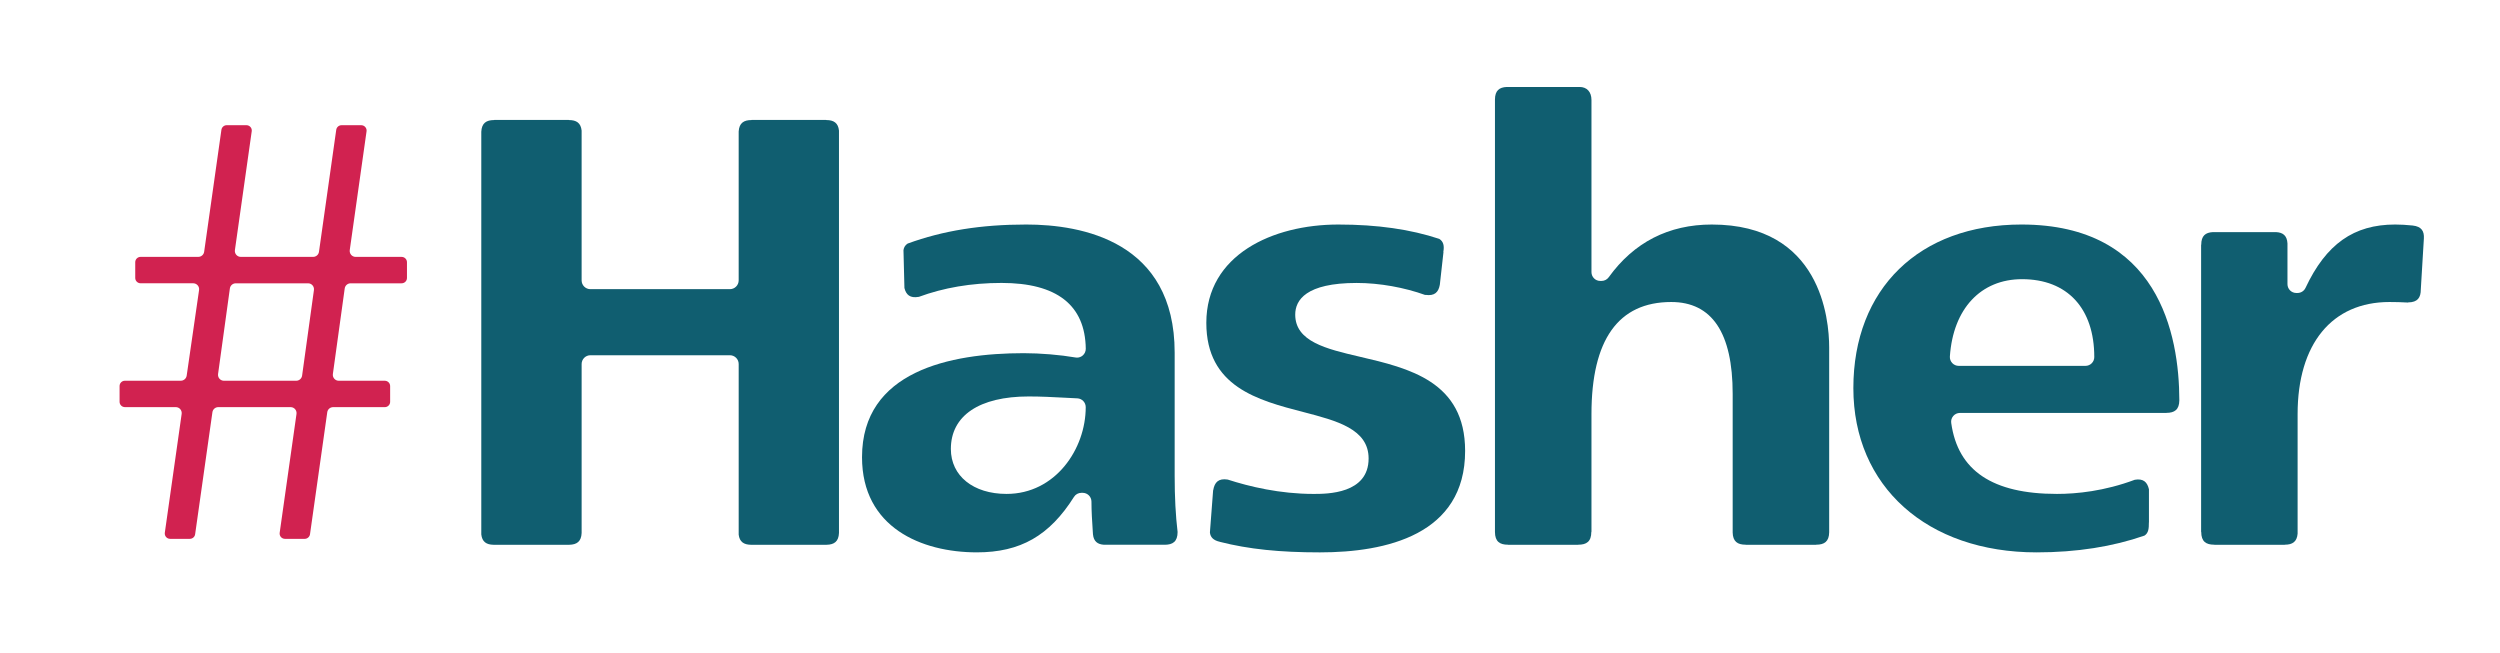
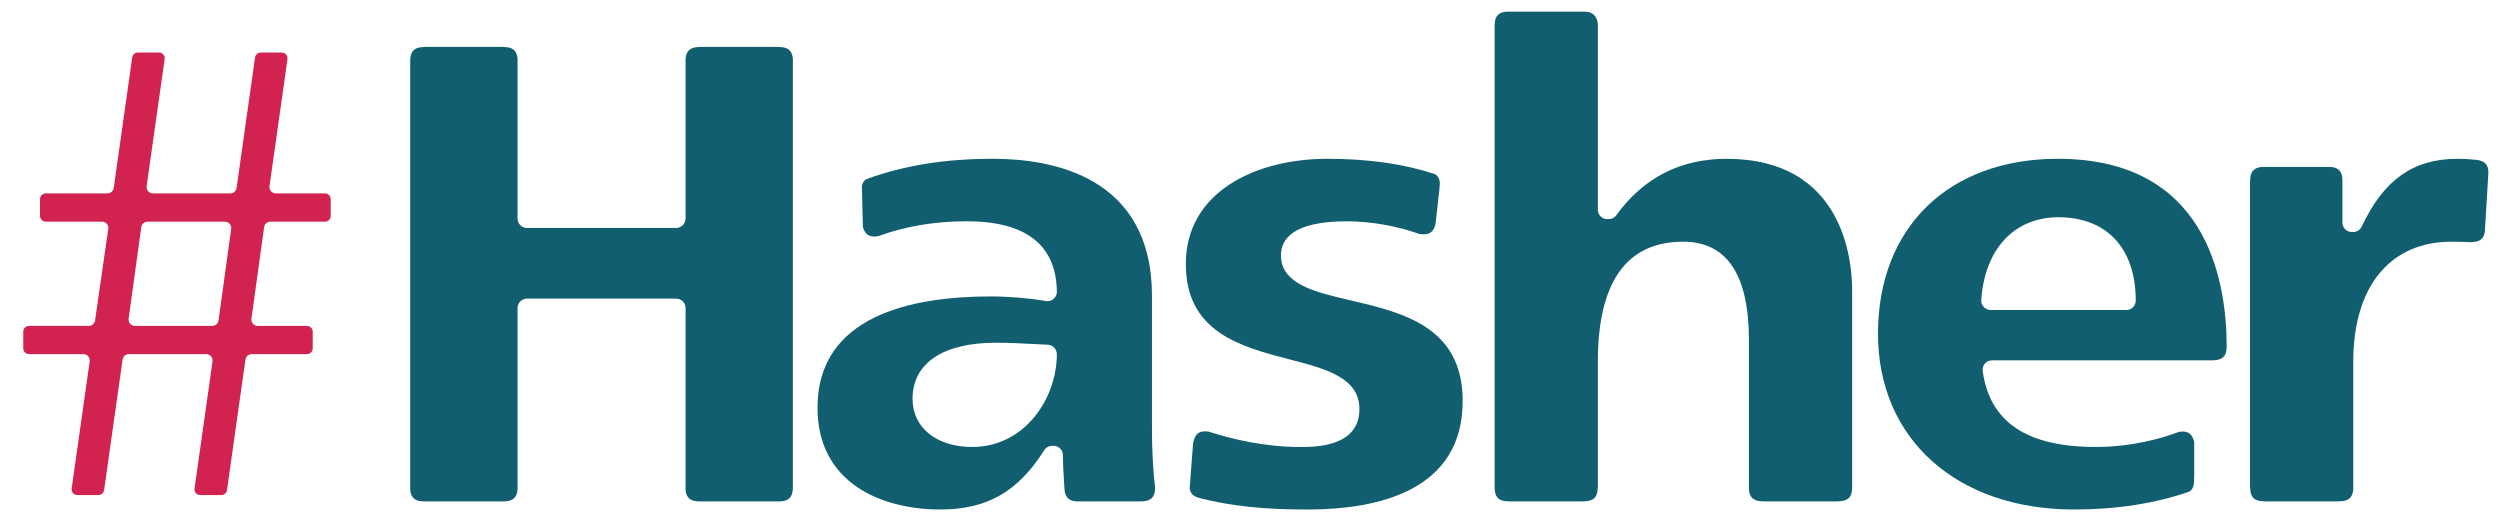
- <svg xmlns="http://www.w3.org/2000/svg" version="1.1" id="Layer_1" x="0px" y="0px" width="230px" height="60px" viewBox="0 0 230 60" enable-background="new 0 0 230 60" xml:space="preserve">
+ <svg xmlns="http://www.w3.org/2000/svg" version="1.1" id="Layer_1" x="0px" y="0px" width="215px" height="45px" viewBox="9 7 215 45" enable-background="new 9 7 215 45" xml:space="preserve">
  <g>
-     <path fill="#D12250" d="M28.036,49.574h-1.821c-0.141,0-0.279-0.063-0.37-0.168c-0.093-0.107-0.135-0.248-0.115-0.389l1.548-10.938   c0.021-0.156-0.026-0.315-0.128-0.435c-0.103-0.119-0.252-0.188-0.412-0.188h-6.656c-0.271,0-0.502,0.199-0.54,0.468l-1.59,11.229   c-0.033,0.24-0.241,0.42-0.484,0.42h-1.819c-0.142,0-0.276-0.061-0.37-0.168c-0.093-0.107-0.135-0.25-0.116-0.394l1.55-10.933   c0.021-0.156-0.025-0.315-0.128-0.435c-0.103-0.119-0.252-0.188-0.412-0.188h-4.681c-0.271,0-0.491-0.219-0.491-0.488v-1.452   c0-0.269,0.219-0.488,0.491-0.488h5.143c0.271,0,0.5-0.2,0.54-0.468l1.139-7.875c0.024-0.155-0.023-0.314-0.128-0.434   c-0.104-0.12-0.252-0.188-0.412-0.188h-4.84c-0.271,0-0.492-0.219-0.492-0.49v-1.449c0-0.271,0.22-0.491,0.492-0.491h5.308   c0.271,0,0.502-0.199,0.54-0.468l1.588-11.223c0.035-0.24,0.243-0.423,0.484-0.423h1.821c0.14,0,0.276,0.063,0.37,0.17   c0.094,0.108,0.136,0.248,0.114,0.388l-1.548,10.934c-0.021,0.156,0.025,0.315,0.128,0.435c0.104,0.119,0.253,0.188,0.412,0.188   h6.655c0.271,0,0.503-0.199,0.54-0.468l1.588-11.223c0.035-0.24,0.243-0.423,0.486-0.423h1.817c0.14,0,0.278,0.063,0.366,0.168   c0.099,0.11,0.141,0.25,0.12,0.39l-1.546,10.934c-0.021,0.156,0.026,0.315,0.129,0.435c0.103,0.119,0.253,0.188,0.411,0.188h4.233   c0.271,0,0.491,0.22,0.491,0.491v1.449c0,0.271-0.22,0.49-0.491,0.49h-4.695c-0.271,0-0.503,0.202-0.541,0.472l-1.09,7.873   c-0.021,0.156,0.026,0.313,0.129,0.432c0.103,0.12,0.255,0.188,0.411,0.188h4.238c0.271,0,0.491,0.22,0.491,0.488v1.452   c0,0.27-0.22,0.488-0.491,0.488h-4.754c-0.271,0-0.503,0.199-0.54,0.468L28.52,49.154C28.484,49.391,28.276,49.574,28.036,49.574   L28.036,49.574z M21.689,26.064c-0.271,0-0.503,0.202-0.54,0.472l-1.087,7.873c-0.021,0.156,0.025,0.313,0.128,0.432   c0.103,0.12,0.255,0.188,0.412,0.188h6.65c0.271,0,0.503-0.202,0.541-0.47l1.089-7.875c0.021-0.155-0.026-0.313-0.128-0.432   c-0.103-0.12-0.254-0.188-0.411-0.188H21.689L21.689,26.064z" />
+     <path fill="#D12250" d="M28.036,49.574h-1.821c-0.141,0-0.279-0.063-0.37-0.168c-0.093-0.107-0.135-0.248-0.115-0.389l1.548-10.938   c0.021-0.156-0.026-0.315-0.128-0.435c-0.103-0.119-0.252-0.188-0.412-0.188h-6.656c-0.271,0-0.502,0.199-0.54,0.468l-1.59,11.229   c-0.033,0.24-0.241,0.421-0.484,0.421h-1.819c-0.142,0-0.276-0.062-0.37-0.168c-0.093-0.107-0.135-0.25-0.116-0.395l1.55-10.933   c0.021-0.156-0.025-0.314-0.128-0.436c-0.103-0.119-0.252-0.188-0.412-0.188h-4.681c-0.271,0-0.491-0.219-0.491-0.488v-1.451   c0-0.27,0.219-0.488,0.491-0.488h5.143c0.271,0,0.5-0.2,0.54-0.469l1.139-7.875c0.024-0.155-0.023-0.314-0.128-0.434   c-0.104-0.12-0.252-0.188-0.412-0.188h-4.84c-0.271,0-0.492-0.219-0.492-0.49v-1.449c0-0.271,0.22-0.491,0.492-0.491h5.308   c0.271,0,0.502-0.199,0.54-0.468l1.588-11.223c0.035-0.24,0.243-0.423,0.484-0.423h1.821c0.14,0,0.276,0.063,0.37,0.17   c0.094,0.108,0.136,0.248,0.114,0.388L21.611,23.01c-0.021,0.156,0.025,0.315,0.128,0.435c0.104,0.119,0.253,0.188,0.412,0.188   h6.655c0.271,0,0.503-0.199,0.54-0.468l1.588-11.223c0.035-0.24,0.243-0.423,0.486-0.423h1.817c0.14,0,0.278,0.063,0.366,0.168   c0.099,0.11,0.141,0.25,0.12,0.39l-1.546,10.934c-0.021,0.156,0.026,0.315,0.129,0.435c0.103,0.119,0.253,0.188,0.411,0.188h4.233   c0.271,0,0.491,0.22,0.491,0.491v1.449c0,0.271-0.22,0.49-0.491,0.49h-4.695c-0.271,0-0.503,0.202-0.541,0.472l-1.09,7.873   c-0.021,0.155,0.026,0.313,0.129,0.432c0.103,0.12,0.255,0.188,0.411,0.188h4.238c0.271,0,0.491,0.22,0.491,0.488v1.451   c0,0.271-0.22,0.488-0.491,0.488h-4.754c-0.271,0-0.503,0.199-0.54,0.468L28.52,49.154C28.484,49.391,28.276,49.574,28.036,49.574   L28.036,49.574z M21.689,26.064c-0.271,0-0.503,0.202-0.54,0.472l-1.087,7.873c-0.021,0.155,0.025,0.313,0.128,0.432   c0.103,0.12,0.255,0.188,0.412,0.188h6.65c0.271,0,0.503-0.202,0.541-0.471l1.089-7.875c0.021-0.155-0.026-0.313-0.128-0.432   c-0.103-0.12-0.254-0.188-0.411-0.188H21.689L21.689,26.064z" />
    <g>
-       <path fill="#105E70" d="M159.405,48.98c0.017,0.846,0.451,1.132,1.187,1.132c0.007,0,0.008,0.007,0.014,0.007h6.475    c0.007,0,0.008-0.007,0.014-0.007c0.741,0,1.178-0.287,1.189-1.146v-16.99c0-2.656-0.78-11.319-10.796-11.319    c-3.972,0-7.166,1.632-9.489,4.854c-0.153,0.211-0.396,0.335-0.658,0.335h-0.117c-0.447,0-0.809-0.362-0.809-0.81    c0,0,0-15.293,0-15.838c0-0.75-0.426-1.197-1.09-1.197c-0.35,0-4.65,0-6.705,0c-0.676,0.029-1.08,0.324-1.084,1.155v39.788    c0.004,0.88,0.444,1.169,1.192,1.169c0.007,0,0.008,0.007,0.014,0.007h6.451c0.007,0,0.008-0.007,0.014-0.007    c0.751,0,1.194-0.289,1.194-1.176l0.014-0.01V38.098c0-6.844,2.471-10.313,7.339-10.313c3.751,0,5.652,2.841,5.652,8.449V48.98z" />
-       <path fill="#105E70" d="M221.548,27.821c0.88-0.006,1.166-0.447,1.166-1.188l0.282-4.687c0.041-0.675-0.207-1.107-1.032-1.199    c-0.584-0.059-1.117-0.091-1.609-0.091c-3.81,0-6.355,1.798-8.249,5.832c-0.135,0.284-0.42,0.466-0.735,0.466h-0.114    c-0.447,0-0.81-0.364-0.81-0.812v-3.752c-0.043-0.72-0.419-1-1.039-1.035h-5.837c-0.66,0.038-1.057,0.333-1.057,1.16l-0.012,0.008    v26.404l0.012,0.009c0,0.887,0.442,1.176,1.193,1.176c0.006,0,0.007,0.007,0.014,0.007h6.475c0.006,0,0.007-0.007,0.014-0.007    c0.695,0,1.11-0.27,1.17-1.014V38.098c0-6.458,3.158-10.313,8.449-10.313c0.562,0,1.135,0.015,1.711,0.049L221.548,27.821z" />
-       <path fill="#105E70" d="M77.186,49.032V12.019c-0.072-0.71-0.482-0.974-1.165-0.974c-0.011,0-0.014-0.011-0.025-0.013h-6.838    c-0.011,0.002-0.014,0.013-0.025,0.013c-0.708,0-1.128,0.277-1.175,1.051v13.698c0,0.447-0.362,0.809-0.81,0.809h-12.83    c-0.448,0-0.809-0.361-0.809-0.809V12.015c-0.073-0.707-0.483-0.97-1.164-0.97c-0.011,0-0.014-0.011-0.025-0.013h-6.838    c-0.011,0.002-0.014,0.013-0.025,0.013c-0.715,0-1.139,0.279-1.178,1.073v37.051c0.076,0.678,0.469,0.938,1.116,0.95h6.979    c0.69-0.014,1.103-0.295,1.136-1.083V33.492c0-0.448,0.361-0.81,0.809-0.81h12.83c0.448,0,0.81,0.361,0.81,0.81V49.19    c0.082,0.661,0.473,0.917,1.113,0.929h6.979C76.742,50.105,77.154,49.824,77.186,49.032z" />
-       <path fill="#105E70" d="M99.488,45.34h0.116c0.447,0,0.81,0.36,0.81,0.809c0,0.901,0.06,1.797,0.122,2.744    c0.006,0.088,0.011,0.177,0.017,0.265c0.065,0.657,0.428,0.924,1.02,0.96h5.573c0.749,0,1.19-0.289,1.193-1.171    c-0.182-1.529-0.27-3.201-0.27-5.19V32.442c0-10.257-8.556-11.786-13.654-11.786c-4.155,0-7.651,0.563-10.912,1.752    c-0.226,0.146-0.346,0.349-0.384,0.604l0.014,0.532c0.001,0.01,0.001,0.02,0.003,0.029c0,0.003-0.003,0.005-0.002,0.01    l0.073,2.914c0.157,0.627,0.517,0.956,1.321,0.813l0.002,0.002c2.267-0.835,4.806-1.282,7.613-1.282    c5.084,0,7.692,2.035,7.748,6.049c0.004,0.241-0.099,0.472-0.283,0.628c-0.146,0.127-0.336,0.195-0.526,0.195    c-0.046,0-0.091-0.006-0.137-0.014c-1.408-0.243-3.234-0.396-4.761-0.396c-6.788,0-14.878,1.662-14.878,9.57    c0,6.457,5.458,8.755,10.563,8.755c4.007,0,6.68-1.526,8.938-5.103C98.951,45.481,99.209,45.34,99.488,45.34z M92.604,45.44    c-3.065,0-5.125-1.662-5.125-4.134c0-3.069,2.612-4.832,7.167-4.832c1.134,0,2.213,0.058,3.254,0.112    c0.418,0.023,0.823,0.044,1.214,0.062c0.432,0.019,0.773,0.374,0.773,0.809C99.888,41.298,97.103,45.44,92.604,45.44z" />
-       <path fill="#105E70" d="M125.066,32.811c-3.037-0.71-5.905-1.384-5.905-3.867c0-1.328,0.979-2.912,5.652-2.912    c2.123,0,4.398,0.419,6.32,1.111l0.014-0.015c0.84,0.122,1.192-0.245,1.317-0.929l0.334-2.99c0.001-0.015-0.014-0.023-0.01-0.038    c0.096-0.544,0.018-0.95-0.375-1.194c-2.641-0.876-5.682-1.32-9.292-1.32c-6.043,0-12.139,2.795-12.139,9.044    c0,5.884,4.746,7.123,8.934,8.209c3.085,0.804,5.996,1.56,5.996,4.271c0,3.26-3.815,3.26-5.067,3.26    c-3.097,0-5.912-0.679-7.9-1.322c-0.849-0.13-1.205,0.251-1.329,0.979c-0.001,0.007-0.008,0.008-0.009,0.013l-0.295,3.873    c0.042,0.429,0.302,0.727,0.925,0.865l0.002,0.004c2.638,0.671,5.488,0.966,9.19,0.966c6.097,0,13.362-1.618,13.362-9.335    C134.791,35.082,129.625,33.875,125.066,32.811z" />
-       <path fill="#105E70" d="M197.697,48.066c0-0.005,0.006-0.008,0.006-0.013v-3.04c-0.155-0.666-0.518-1.008-1.303-0.874    c-2.796,1.046-5.352,1.301-7.161,1.301c-5.934,0-9.116-2.138-9.727-6.529c-0.034-0.234,0.037-0.466,0.19-0.643    c0.154-0.177,0.376-0.278,0.61-0.278h18.982c0.007,0,0.008-0.006,0.014-0.006c0.744,0,1.184-0.289,1.191-1.158    c-0.011-6.064-1.921-16.17-14.527-16.17c-9.394,0-15.463,5.909-15.463,15.052c0,9.038,6.776,15.11,16.859,15.11    c3.685,0,7.009-0.527,9.926-1.544C197.669,49.03,197.697,48.625,197.697,48.066z M186.029,25.684c4.16,0,6.645,2.679,6.645,7.166    c0,0.447-0.361,0.809-0.809,0.809h-11.667c-0.226,0-0.439-0.094-0.591-0.256c-0.154-0.164-0.233-0.383-0.218-0.607    C179.685,28.409,182.228,25.684,186.029,25.684z" />
+       <path fill="#105E70" d="M159.404,48.98c0.018,0.846,0.451,1.131,1.188,1.131c0.008,0,0.008,0.008,0.014,0.008h6.476    c0.007,0,0.008-0.008,0.015-0.008c0.74,0,1.178-0.286,1.188-1.146V31.977c0-2.657-0.78-11.319-10.796-11.319    c-3.973,0-7.166,1.632-9.489,4.854c-0.153,0.211-0.396,0.335-0.658,0.335h-0.116c-0.447,0-0.81-0.362-0.81-0.81    c0,0,0-15.293,0-15.838c0-0.75-0.427-1.197-1.09-1.197c-0.351,0-4.65,0-6.705,0c-0.677,0.029-1.08,0.324-1.084,1.155v39.787    c0.004,0.881,0.444,1.17,1.192,1.17c0.006,0,0.008,0.007,0.014,0.007h6.451c0.007,0,0.008-0.007,0.014-0.007    c0.751,0,1.193-0.289,1.193-1.176l0.015-0.011V38.098c0-6.844,2.472-10.313,7.339-10.313c3.751,0,5.652,2.841,5.652,8.449V48.98    H159.404z" />
+       <path fill="#105E70" d="M221.548,27.821c0.88-0.006,1.166-0.447,1.166-1.188l0.282-4.687c0.041-0.675-0.207-1.107-1.032-1.199    c-0.584-0.059-1.116-0.091-1.608-0.091c-3.811,0-6.355,1.798-8.25,5.832c-0.135,0.284-0.42,0.466-0.734,0.466h-0.114    c-0.446,0-0.81-0.364-0.81-0.812V22.39c-0.043-0.72-0.42-1-1.039-1.035h-5.838c-0.659,0.038-1.057,0.333-1.057,1.16l-0.012,0.008    v26.404l0.012,0.009c0,0.888,0.442,1.176,1.193,1.176c0.006,0,0.007,0.008,0.014,0.008h6.475c0.007,0,0.008-0.008,0.015-0.008    c0.695,0,1.11-0.27,1.17-1.014v-11c0-6.457,3.158-10.313,8.449-10.313c0.562,0,1.135,0.015,1.711,0.049L221.548,27.821z" />
+       <path fill="#105E70" d="M77.186,49.032V12.019c-0.072-0.71-0.482-0.974-1.165-0.974c-0.011,0-0.014-0.011-0.025-0.013h-6.838    c-0.011,0.002-0.014,0.013-0.025,0.013c-0.708,0-1.128,0.277-1.175,1.051v13.698c0,0.447-0.362,0.809-0.81,0.809h-12.83    c-0.448,0-0.809-0.361-0.809-0.809V12.015c-0.073-0.707-0.483-0.97-1.164-0.97c-0.011,0-0.014-0.011-0.025-0.013h-6.838    c-0.011,0.002-0.014,0.013-0.025,0.013c-0.715,0-1.139,0.279-1.178,1.073v37.051c0.076,0.679,0.469,0.938,1.116,0.95h6.979    c0.69-0.014,1.103-0.295,1.136-1.083V33.492c0-0.448,0.361-0.811,0.809-0.811h12.83c0.448,0,0.81,0.361,0.81,0.811v15.697    c0.082,0.662,0.473,0.918,1.113,0.93h6.979C76.742,50.105,77.154,49.824,77.186,49.032z" />
+       <path fill="#105E70" d="M99.488,45.34h0.116c0.447,0,0.81,0.36,0.81,0.809c0,0.901,0.06,1.797,0.122,2.744    c0.006,0.088,0.011,0.178,0.017,0.266c0.065,0.656,0.428,0.924,1.02,0.96h5.573c0.749,0,1.19-0.289,1.193-1.171    c-0.182-1.529-0.27-3.201-0.27-5.19V32.441c0-10.256-8.556-11.785-13.654-11.785c-4.155,0-7.651,0.563-10.912,1.752    c-0.226,0.146-0.346,0.349-0.384,0.604l0.014,0.532c0.001,0.01,0.001,0.02,0.003,0.029c0,0.003-0.003,0.005-0.002,0.01    l0.073,2.914c0.157,0.627,0.517,0.956,1.321,0.813l0.002,0.002c2.267-0.835,4.806-1.282,7.613-1.282    c5.084,0,7.692,2.035,7.748,6.049c0.004,0.241-0.099,0.472-0.283,0.628c-0.146,0.127-0.336,0.195-0.526,0.195    c-0.046,0-0.091-0.006-0.137-0.014c-1.408-0.244-3.234-0.396-4.761-0.396c-6.788,0-14.878,1.662-14.878,9.57    c0,6.457,5.458,8.754,10.563,8.754c4.007,0,6.68-1.525,8.938-5.103C98.951,45.48,99.209,45.34,99.488,45.34z M92.604,45.439    c-3.065,0-5.125-1.662-5.125-4.133c0-3.07,2.612-4.832,7.167-4.832c1.134,0,2.213,0.058,3.254,0.111    c0.418,0.023,0.823,0.044,1.214,0.063c0.432,0.019,0.773,0.373,0.773,0.809C99.888,41.298,97.103,45.439,92.604,45.439z" />
+       <path fill="#105E70" d="M125.066,32.811c-3.037-0.709-5.905-1.384-5.905-3.867c0-1.328,0.979-2.912,5.651-2.912    c2.123,0,4.398,0.419,6.32,1.111l0.014-0.015c0.84,0.122,1.192-0.245,1.317-0.929l0.334-2.99c0.001-0.015-0.014-0.023-0.01-0.038    c0.096-0.544,0.019-0.95-0.375-1.194c-2.642-0.876-5.683-1.32-9.292-1.32c-6.043,0-12.139,2.795-12.139,9.044    c0,5.884,4.747,7.123,8.934,8.209c3.085,0.804,5.996,1.56,5.996,4.271c0,3.26-3.814,3.26-5.066,3.26    c-3.098,0-5.913-0.68-7.901-1.322c-0.849-0.13-1.205,0.251-1.329,0.979c-0.001,0.008-0.008,0.008-0.009,0.014l-0.295,3.873    c0.042,0.429,0.302,0.727,0.925,0.865l0.002,0.004c2.638,0.67,5.487,0.965,9.19,0.965c6.096,0,13.361-1.617,13.361-9.334    C134.791,35.082,129.625,33.875,125.066,32.811z" />
+       <path fill="#105E70" d="M197.697,48.066c0-0.006,0.006-0.008,0.006-0.014v-3.039c-0.155-0.666-0.518-1.009-1.303-0.875    c-2.797,1.047-5.353,1.301-7.161,1.301c-5.935,0-9.116-2.138-9.728-6.528c-0.033-0.234,0.037-0.466,0.19-0.644    c0.153-0.177,0.376-0.277,0.61-0.277h18.981c0.007,0,0.008-0.006,0.015-0.006c0.743,0,1.184-0.289,1.19-1.158    c-0.011-6.064-1.921-16.17-14.526-16.17c-9.395,0-15.464,5.909-15.464,15.052c0,9.038,6.776,15.11,16.859,15.11    c3.685,0,7.009-0.527,9.926-1.545C197.669,49.03,197.697,48.625,197.697,48.066z M186.029,25.684c4.16,0,6.645,2.679,6.645,7.166    c0,0.447-0.361,0.81-0.809,0.81h-11.667c-0.226,0-0.439-0.095-0.591-0.257c-0.154-0.163-0.233-0.383-0.219-0.606    C179.686,28.409,182.229,25.684,186.029,25.684z" />
    </g>
  </g>
</svg>
